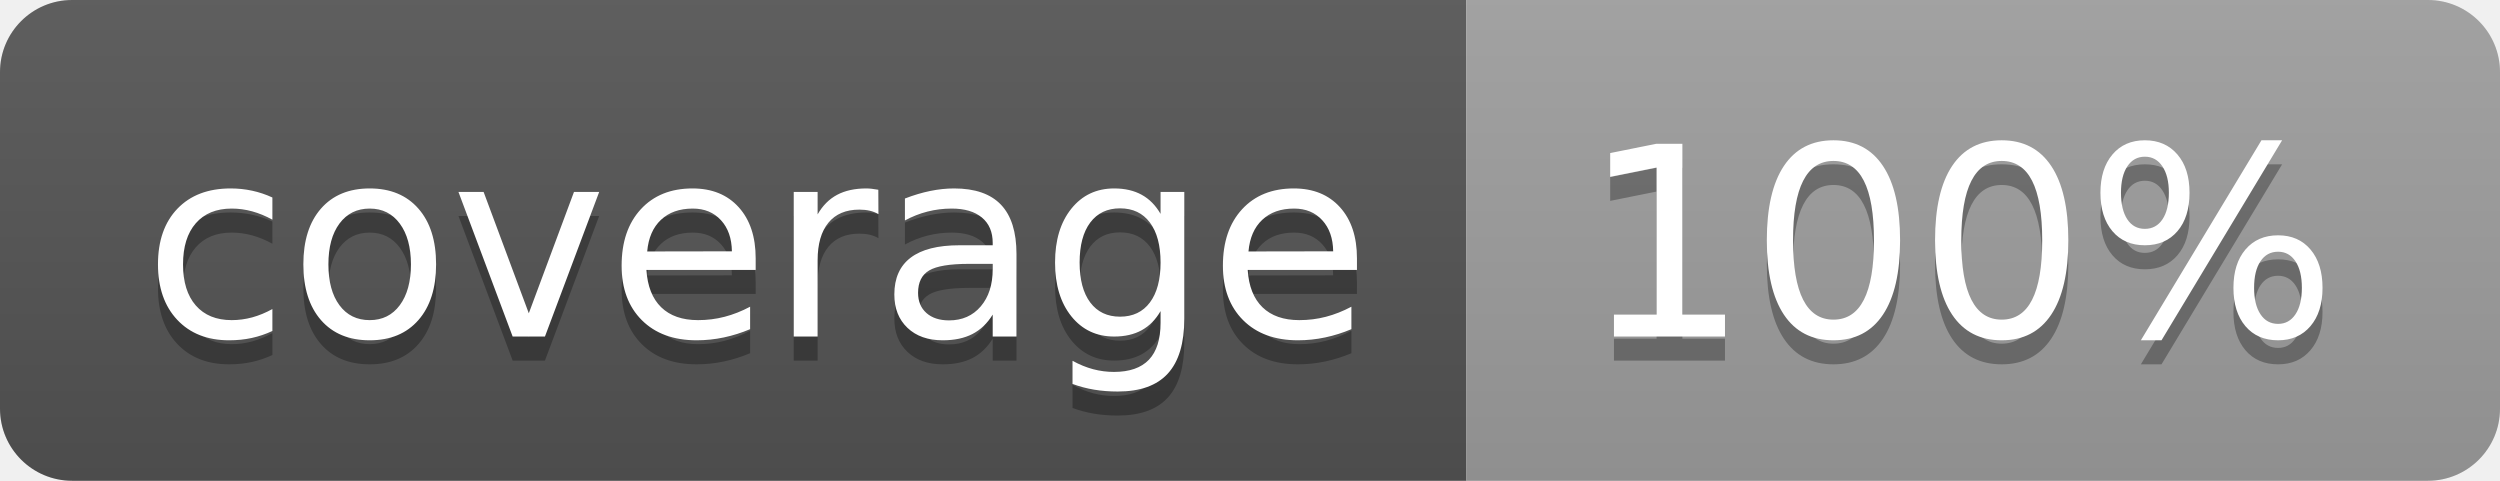
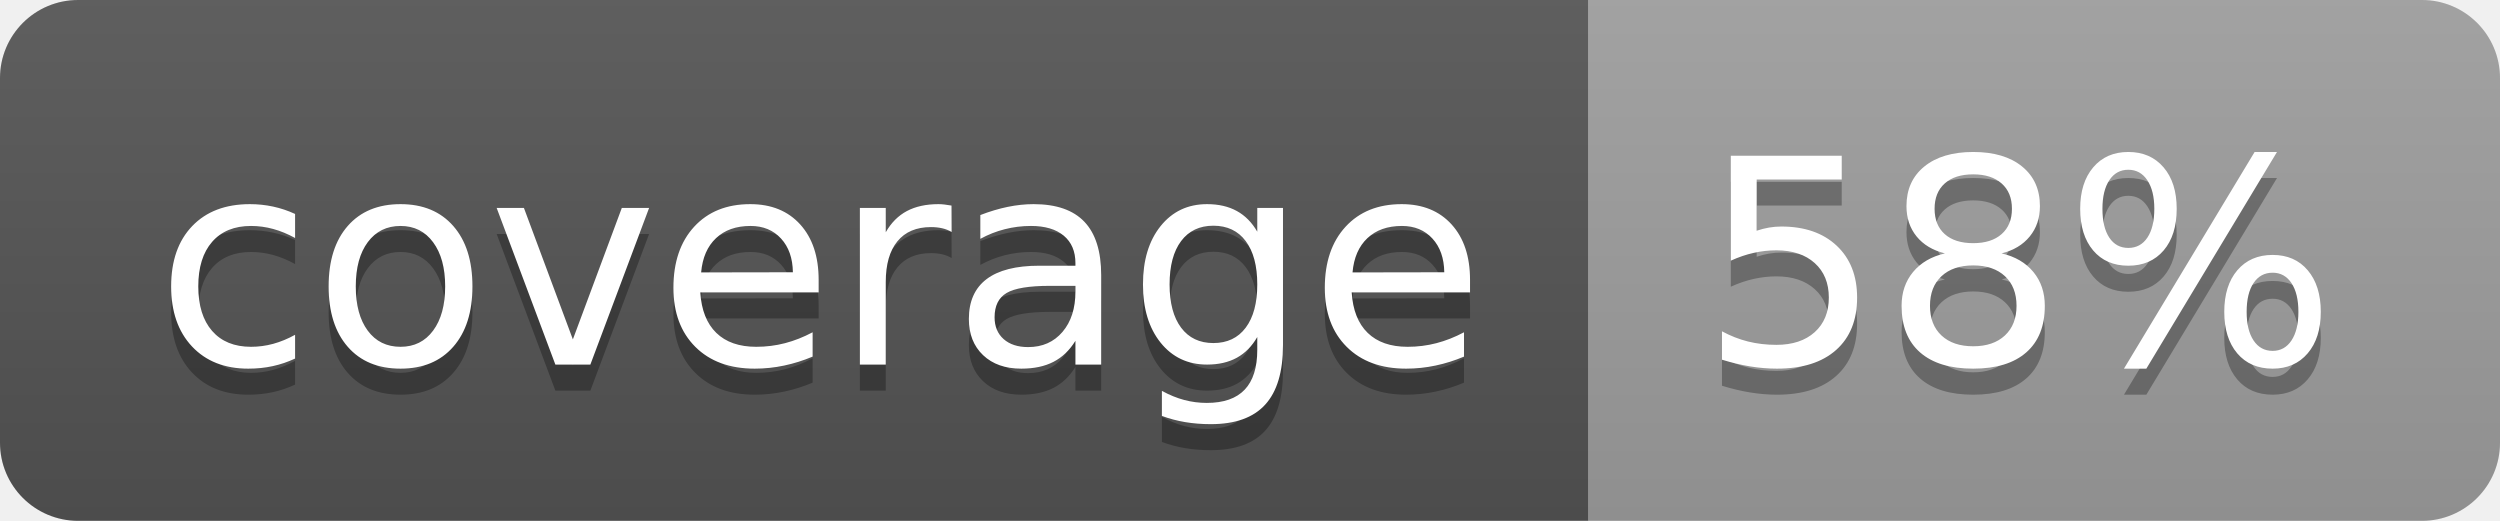
- <svg xmlns="http://www.w3.org/2000/svg" width="104" height="20">
+ <svg xmlns="http://www.w3.org/2000/svg" width="96" height="20">
  <linearGradient id="b" x2="0" y2="100%">
    <stop offset="0" stop-color="#bbb" stop-opacity=".1" />
    <stop offset="1" stop-opacity=".1" />
  </linearGradient>
  <clipPath id="a">
-     <rect width="104" height="20" rx="3" fill="#fff" />
+     <rect width="96" height="20" rx="3" fill="#fff" />
  </clipPath>
  <g clip-path="url(#a)">
    <path fill="#555" d="M0 0h61v20H0z" />
-     <path fill="#9F9F9F" d="M61 0h43v20H61z" />
-     <path fill="url(#b)" d="M0 0h104v20H0z" />
+     <path fill="#9F9F9F" d="M61 0h35v20H61z" />
+     <path fill="url(#b)" d="M0 0h96v20H0z" />
  </g>
  <g fill="#fff" text-anchor="middle" font-family="DejaVu Sans,Verdana,Geneva,sans-serif" font-size="110">
    <text x="315" y="150" fill="#010101" fill-opacity=".3" transform="scale(.1)" textLength="510">coverage</text>
    <text x="315" y="140" transform="scale(.1)" textLength="510">coverage</text>
-     <text x="815" y="150" fill="#010101" fill-opacity=".3" transform="scale(.1)" textLength="330">100%</text>
-     <text x="815" y="140" transform="scale(.1)" textLength="330">100%</text>
+     <text x="775" y="150" fill="#010101" fill-opacity=".3" transform="scale(.1)" textLength="250">58%</text>
+     <text x="775" y="140" transform="scale(.1)" textLength="250">58%</text>
  </g>
</svg>
